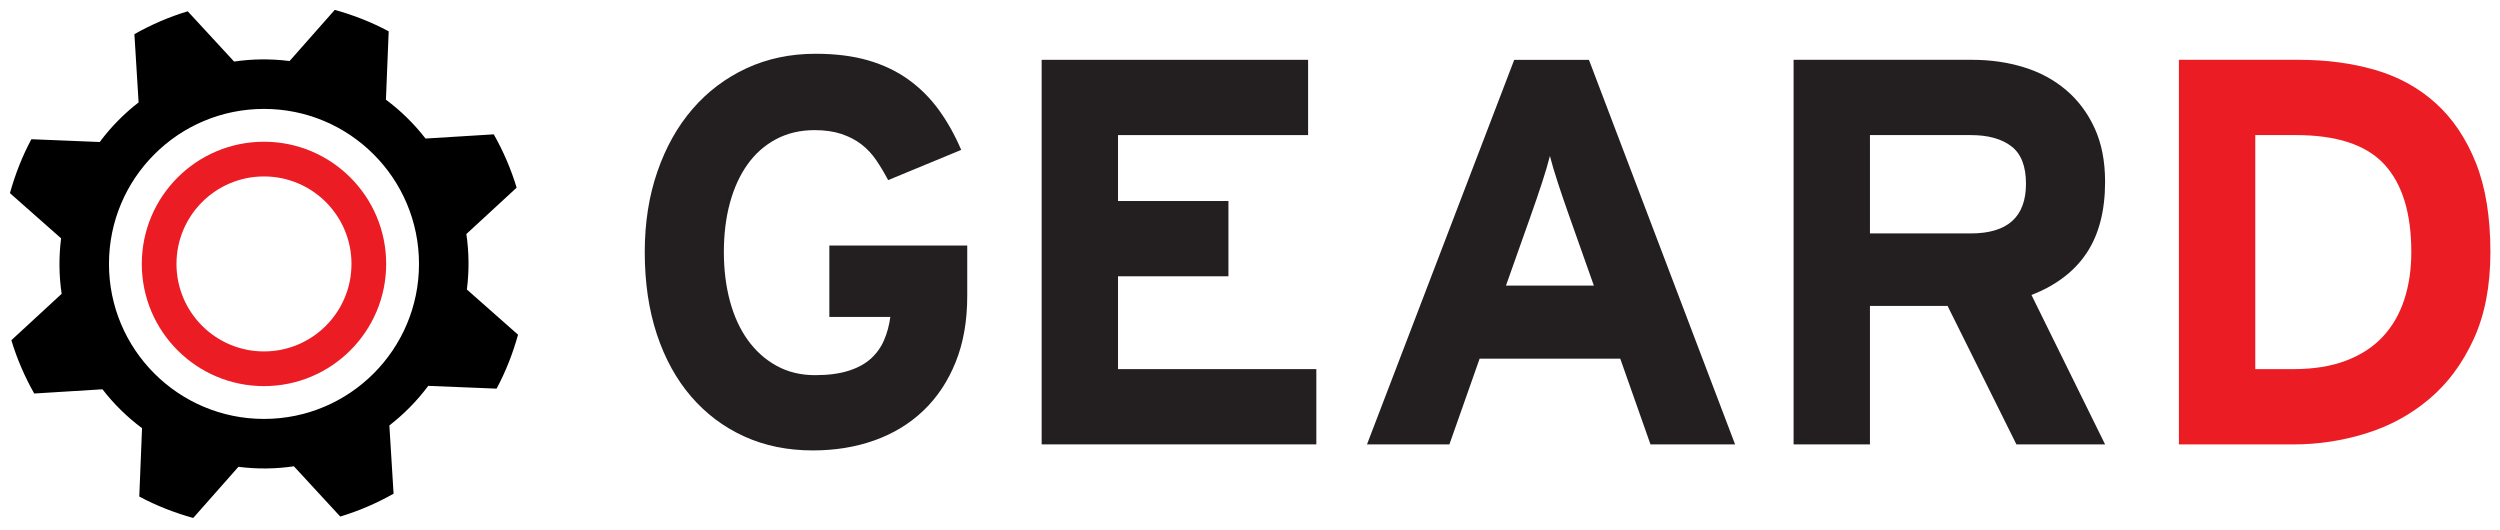
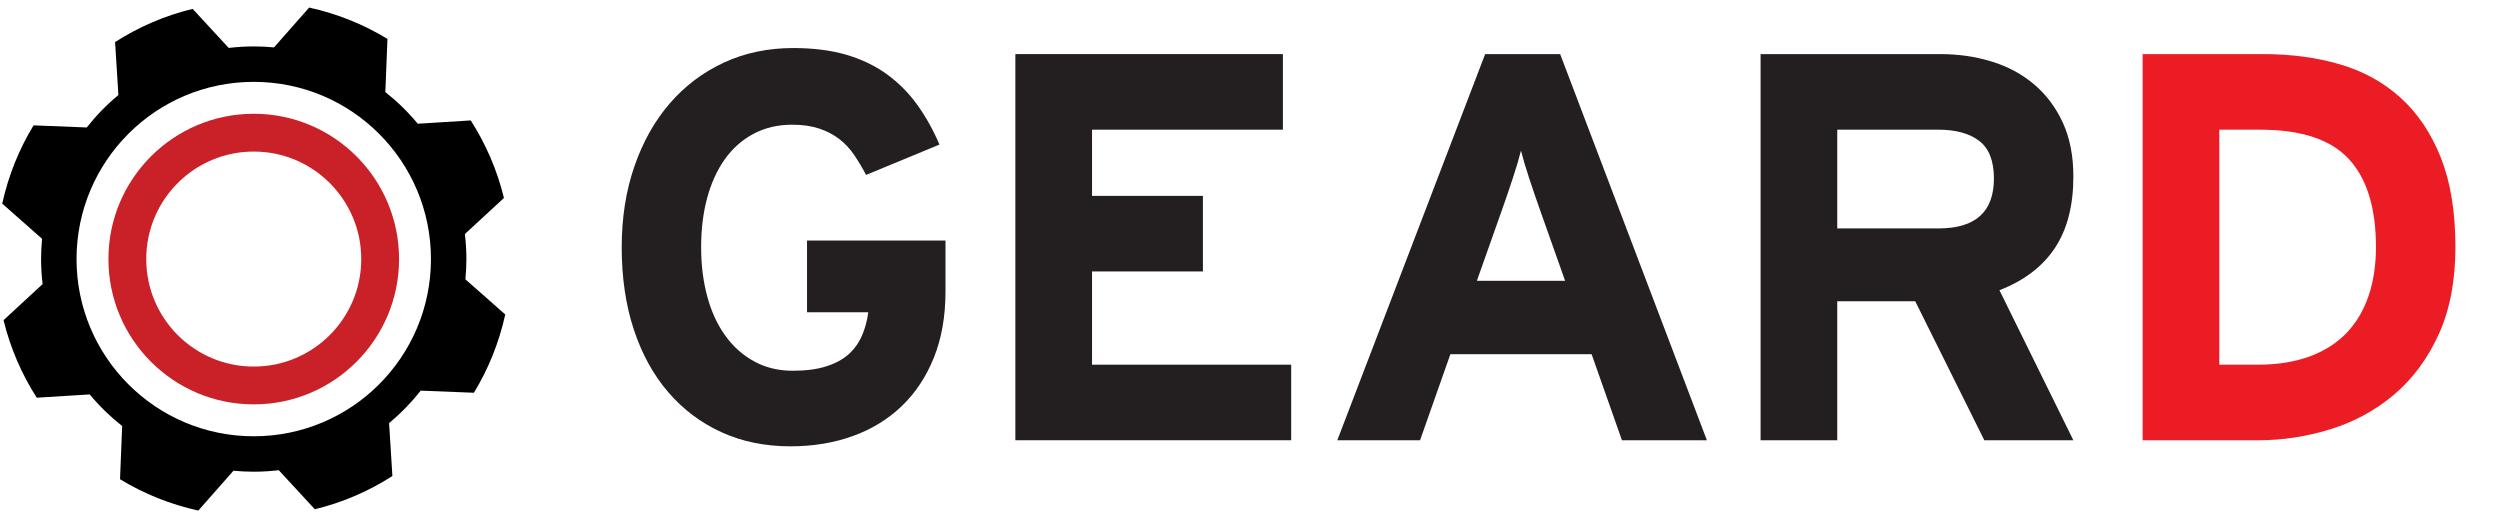
- <svg xmlns="http://www.w3.org/2000/svg" version="1.1" id="Layer_1" x="0px" y="0px" width="170px" height="36px" viewBox="3.746 3.746 170 36" enable-background="new 3.746 3.746 170 36" xml:space="preserve">
-   <g display="none">
-     <path display="inline" fill="#231F20" d="M40.645,17.677l-5.136-7.795l-3.377,2.229c-1.316-1.228-2.252-1.604-3.443-2.148   l0.988-3.759l-9.166-2.55l-1.298,4.855c-0.837,0.124-1.812,0.387-2.427,0.515l-2.6-3.945l-8.274,5.455l2.629,3.994   c-0.745,0.986-1.566,2.247-2.166,3.521l-4.598-0.673L0.516,26.76l4.563,0.704c0.146,1.084,0.432,2.187,0.843,3.312l-3.371,2.222   l5.132,7.789l3.641-2.397c1.017,0.729,2.298,1.562,3.569,2.123l-0.947,3.381l9.143,2.52l1.188-4.645   c0.692-0.112,1.348-0.248,1.945-0.396l2.461,3.737l8.278-5.453l-2.425-3.686c0.727-1.017,1.836-2.537,2.485-3.98l4.757,0.678   l1.273-9.393l-4.764-0.611c-0.152-1.015-0.296-1.842-0.725-2.956L40.645,17.677z M11.636,31.73   c-3.649-5.537-2.12-12.981,3.42-16.631c5.538-3.646,12.984-2.116,16.632,3.425c3.646,5.535,2.115,12.981-3.423,16.632   C22.728,38.802,15.286,37.268,11.636,31.73z" />
-     <path display="inline" fill="#ED2224" d="M29.388,20.036c-2.847-4.319-8.66-5.511-12.979-2.669   c-4.321,2.846-5.517,8.658-2.666,12.979c2.842,4.319,8.651,5.516,12.972,2.672C31.04,30.173,32.234,24.355,29.388,20.036z    M24.751,30.029c-2.673,1.759-6.265,1.02-8.021-1.65c-1.761-2.67-1.026-6.265,1.646-8.024c2.671-1.76,6.266-1.022,8.026,1.652   C28.161,24.675,27.421,28.27,24.751,30.029z" />
-   </g>
-   <g display="none">
-     <path display="inline" fill="#231F20" d="M85.207,33.594c-0.672,1.676-1.607,3.088-2.808,4.233   c-1.199,1.147-2.623,2.019-4.271,2.608c-1.647,0.59-3.447,0.885-5.398,0.885c-2.208,0-4.207-0.407-5.999-1.223   c-1.792-0.816-3.335-1.978-4.63-3.479c-1.296-1.503-2.295-3.318-3-5.448c-0.705-2.126-1.056-4.518-1.056-7.172   c0-2.559,0.368-4.902,1.104-7.03c0.736-2.127,1.76-3.95,3.072-5.47s2.879-2.704,4.702-3.551c1.824-0.848,3.839-1.272,6.047-1.272   c1.728,0,3.254,0.192,4.583,0.576c1.326,0.384,2.502,0.944,3.527,1.679c1.023,0.736,1.912,1.625,2.664,2.664   c0.75,1.04,1.398,2.2,1.943,3.479l-6.382,2.639c-0.32-0.606-0.665-1.183-1.032-1.727c-0.368-0.544-0.8-1.007-1.296-1.392   c-0.497-0.384-1.08-0.688-1.751-0.911s-1.457-0.336-2.351-0.336c-1.248,0-2.369,0.264-3.359,0.792   c-0.992,0.528-1.823,1.265-2.495,2.208c-0.672,0.944-1.184,2.064-1.536,3.359C65.132,21,64.957,22.434,64.957,24   c0,1.536,0.175,2.958,0.528,4.271c0.352,1.312,0.872,2.445,1.56,3.405c0.688,0.962,1.527,1.714,2.519,2.257   s2.111,0.813,3.359,0.813c1.152,0,2.127-0.127,2.927-0.384c0.799-0.256,1.446-0.606,1.943-1.055   c0.496-0.447,0.879-0.984,1.152-1.608c0.272-0.623,0.456-1.302,0.552-2.038H74.17v-6.239h12.045v4.403   C86.214,29.997,85.878,31.918,85.207,33.594z" />
-     <path display="inline" fill="#231F20" d="M92.539,40.795V7.204h23.273v6.574H99.208v5.758h9.646v6.575h-9.646v8.108h17.324v6.574   L92.539,40.795L92.539,40.795z" />
-     <path display="inline" fill="#231F20" d="M145.551,40.795l-2.641-7.484h-12.283l-2.643,7.484h-7.195l12.859-33.591h6.525   l12.766,33.591H145.551z M138.448,20.832c-0.354-0.992-0.681-1.951-0.983-2.879c-0.305-0.927-0.535-1.71-0.695-2.351   c-0.16,0.641-0.393,1.424-0.696,2.351c-0.306,0.928-0.632,1.888-0.982,2.879l-2.159,6.094h7.68L138.448,20.832z" />
-     <path display="inline" fill="#231F20" d="M177.339,40.795l-6.015-12.094h-6.781v12.094h-6.67V7.204h15.645   c1.565,0,3.055,0.216,4.461,0.648c1.408,0.431,2.642,1.096,3.695,1.991c1.057,0.896,1.887,2.008,2.496,3.335   c0.605,1.328,0.912,2.888,0.912,4.679c0,2.527-0.537,4.6-1.607,6.213c-1.072,1.617-2.681,2.84-4.824,3.671l6.433,13.054H177.339   L177.339,40.795z M176.895,14.756c-0.852-0.651-2.029-0.979-3.539-0.979h-8.812v8.59h8.812c3.211,0,4.815-1.447,4.815-4.343   C178.172,16.498,177.747,15.408,176.895,14.756z" />
-     <path display="inline" fill="#ED1C24" d="M214.294,31.557c-0.812,2.159-1.94,3.928-3.382,5.303c-1.439,1.375-3.137,2.375-5.086,3   c-1.953,0.623-4.049,0.937-6.288,0.937h-8.204V7.204h8.876c2.209,0,4.247,0.32,6.12,0.959c1.87,0.641,3.484,1.641,4.846,3   c1.359,1.361,2.426,3.08,3.19,5.159c0.768,2.081,1.151,4.558,1.151,7.438C215.52,26.799,215.111,29.398,214.294,31.557z    M208.753,14.018c-2.017-2.271-4.96-3.407-8.83-3.407h-4.847v26.778h4.941c1.823,0,3.453-0.248,4.896-0.744   c1.438-0.496,2.671-1.289,3.694-2.377c1.021-1.086,1.808-2.485,2.351-4.197c0.545-1.711,0.815-3.768,0.815-6.168   C211.775,19.584,210.77,16.289,208.753,14.018z" />
-   </g>
+ <svg xmlns="http://www.w3.org/2000/svg" version="1.1" id="Layer_1" x="0px" y="0px" width="288px" height="60px" viewBox="0 0 288 60" enable-background="new 0 0 288 60" xml:space="preserve">
  <g>
    <g>
-       <path fill="#231F20" d="M68.735,28.358c-0.523,1.305-1.251,2.403-2.186,3.298c-0.934,0.895-2.042,1.57-3.325,2.03    c-1.283,0.459-2.684,0.689-4.203,0.689c-1.719,0-3.275-0.317-4.67-0.953c-1.395-0.635-2.596-1.537-3.605-2.708    s-1.787-2.584-2.335-4.24s-0.822-3.518-0.822-5.585c0-1.992,0.286-3.816,0.859-5.473c0.572-1.656,1.369-3.076,2.391-4.259    c1.021-1.183,2.242-2.104,3.661-2.765c1.42-0.659,2.989-0.99,4.707-0.99c1.345,0,2.534,0.149,3.568,0.448    c1.033,0.299,1.948,0.735,2.746,1.308c0.797,0.573,1.488,1.264,2.074,2.073c0.585,0.81,1.089,1.713,1.513,2.708l-4.968,2.055    c-0.25-0.473-0.518-0.921-0.803-1.345c-0.287-0.423-0.623-0.785-1.009-1.083c-0.387-0.299-0.841-0.535-1.364-0.71    c-0.523-0.174-1.133-0.261-1.831-0.261c-0.971,0-1.843,0.206-2.615,0.616c-0.772,0.411-1.42,0.984-1.943,1.719    c-0.523,0.735-0.921,1.606-1.195,2.615c-0.274,1.009-0.411,2.124-0.411,3.344c0,1.195,0.137,2.304,0.411,3.325    c0.274,1.021,0.678,1.905,1.214,2.652s1.189,1.332,1.961,1.756s1.644,0.635,2.615,0.635c0.896,0,1.656-0.1,2.279-0.299    c0.622-0.199,1.126-0.473,1.513-0.822c0.386-0.349,0.685-0.766,0.896-1.251c0.211-0.486,0.355-1.015,0.43-1.588h-4.147v-4.856    h9.377v3.428C69.52,25.559,69.258,27.055,68.735,28.358z" />
-       <path fill="#231F20" d="M74.578,33.965V7.814h18.119v5.118H79.771v4.483h7.509v5.118h-7.509v6.313h13.486v5.118H74.578z" />
-       <path fill="#231F20" d="M115.979,33.965l-2.055-5.828h-9.564l-2.055,5.828h-5.604l10.012-26.15h5.081l9.938,26.15H115.979z     M110.449,18.424c-0.274-0.771-0.529-1.519-0.766-2.241c-0.237-0.722-0.418-1.332-0.542-1.831    c-0.125,0.499-0.306,1.108-0.542,1.831c-0.236,0.723-0.492,1.47-0.766,2.241l-1.681,4.744h5.977L110.449,18.424z" />
-       <path fill="#231F20" d="M140.863,33.965l-4.681-9.414h-5.28v9.414h-5.192V7.814h12.179c1.22,0,2.378,0.168,3.475,0.504    c1.096,0.336,2.055,0.854,2.876,1.551c0.822,0.697,1.47,1.563,1.942,2.596c0.474,1.034,0.71,2.248,0.71,3.643    c0,1.967-0.417,3.581-1.251,4.838c-0.835,1.257-2.087,2.21-3.755,2.858l5.006,10.161H140.863z M140.519,13.694    c-0.662-0.508-1.581-0.762-2.756-0.762h-6.86v6.687h6.86c2.5,0,3.75-1.126,3.75-3.381    C141.513,15.05,141.181,14.202,140.519,13.694z" />
-       <path fill="#EC1C24" d="M171.954,26.811c-0.76,1.657-1.769,3.014-3.025,4.072c-1.258,1.059-2.689,1.837-4.296,2.335    s-3.245,0.747-4.913,0.747h-7.808V7.814h8.182c1.867,0,3.592,0.23,5.174,0.691c1.581,0.461,2.951,1.214,4.109,2.26    s2.066,2.397,2.728,4.053c0.659,1.657,0.989,3.68,0.989,6.071C173.094,23.182,172.714,25.154,171.954,26.811z M165.878,14.921    c-1.225-1.326-3.225-1.989-5.999-1.989h-2.774v15.915h2.587c1.374,0,2.568-0.192,3.58-0.576c1.013-0.384,1.843-0.923,2.493-1.617    c0.649-0.694,1.138-1.53,1.463-2.51c0.324-0.979,0.487-2.063,0.487-3.254C167.715,18.237,167.103,16.248,165.878,14.921z" />
+       <g>
+         <path d="M53.615,32.179c0.074-0.77,0.114-1.546,0.114-2.333c0-0.978-0.062-1.94-0.174-2.885l4.499-4.155     c-0.782-3.216-2.089-6.224-3.824-8.933l-6.103,0.381c-1.111-1.346-2.367-2.564-3.735-3.647l0.243-6.126     c-2.744-1.67-5.783-2.901-9.018-3.611l-4.052,4.59c-0.767-0.073-1.545-0.113-2.334-0.113c-0.975,0-1.937,0.064-2.883,0.174     l-4.157-4.501c-3.215,0.783-6.223,2.09-8.933,3.825l0.381,6.103c-1.344,1.11-2.564,2.367-3.646,3.737l-6.126-0.244     c-1.67,2.744-2.901,5.783-3.61,9.018l4.59,4.051c-0.074,0.769-0.115,1.546-0.115,2.335c0,0.977,0.064,1.938,0.176,2.882     l-4.5,4.156c0.783,3.215,2.09,6.224,3.825,8.933l6.102-0.381c1.111,1.345,2.368,2.563,3.737,3.643l-0.244,6.129     c2.745,1.671,5.784,2.901,9.018,3.611l4.05-4.59c0.768,0.073,1.547,0.112,2.334,0.112c0.977,0,1.938-0.062,2.884-0.172     l4.155,4.498c3.216-0.782,6.225-2.09,8.935-3.825l-0.38-6.104c1.344-1.107,2.562-2.366,3.644-3.735l6.127,0.243     c1.67-2.744,2.9-5.783,3.61-9.017L53.615,32.179z M29.231,50.259c-11.273,0-20.414-9.138-20.414-20.413     c0-11.277,9.14-20.416,20.414-20.416c11.274,0,20.415,9.138,20.415,20.416C49.646,41.121,40.506,50.259,29.231,50.259z" />
+       </g>
    </g>
    <g>
      <g>
-         <g>
-           <path d="M35.494,23.433c0.162-1.277,0.146-2.545-0.036-3.773l3.419-3.153c-0.385-1.276-0.911-2.488-1.555-3.626l-4.64,0.286      c-0.769-0.991-1.671-1.883-2.693-2.642l0.188-4.649c-1.151-0.618-2.383-1.101-3.667-1.458l-3.074,3.478      c-1.277-0.162-2.544-0.146-3.772,0.036l-3.153-3.418c-1.275,0.385-2.487,0.911-3.626,1.555l0.286,4.64      c-0.991,0.769-1.884,1.671-2.643,2.693L5.88,13.213c-0.618,1.151-1.101,2.382-1.458,3.667l3.479,3.074      c-0.162,1.277-0.146,2.545,0.037,3.771L4.518,26.88c0.385,1.275,0.911,2.487,1.555,3.625l4.64-0.287      c0.769,0.993,1.671,1.885,2.692,2.644l-0.188,4.648c1.151,0.618,2.383,1.101,3.668,1.458l3.073-3.478      c1.277,0.162,2.544,0.146,3.772-0.037l3.153,3.418c1.275-0.384,2.487-0.91,3.626-1.554l-0.286-4.64      c0.991-0.77,1.883-1.671,2.643-2.692l4.648,0.188c0.618-1.151,1.101-2.383,1.458-3.667L35.494,23.433z M21.697,32.233      c-5.822,0-10.541-4.72-10.541-10.54c0-5.822,4.719-10.541,10.541-10.541s10.541,4.719,10.541,10.541      C32.238,27.514,27.519,32.233,21.697,32.233z" />
-         </g>
-       </g>
-       <g>
-         <g>
-           <path fill="#EC1C24" d="M21.697,13.384c-4.589,0-8.309,3.72-8.309,8.309c0,4.588,3.72,8.309,8.309,8.309      s8.309-3.721,8.309-8.309C30.006,17.104,26.286,13.384,21.697,13.384z M21.697,27.643c-3.286,0-5.95-2.664-5.95-5.949      c0-3.287,2.664-5.95,5.95-5.95s5.95,2.664,5.95,5.95C27.647,24.979,24.983,27.643,21.697,27.643z" />
-         </g>
+         <path fill="#CA2027" d="M29.231,13.106c-9.245,0-16.74,7.495-16.74,16.74c0,9.243,7.495,16.738,16.74,16.738     c9.245,0,16.741-7.495,16.741-16.738C45.973,20.601,38.477,13.106,29.231,13.106z M29.231,42.229     c-6.839,0-12.384-5.543-12.384-12.384c0-6.842,5.545-12.385,12.384-12.385s12.385,5.543,12.385,12.385     C41.617,36.687,36.071,42.229,29.231,42.229z" />
      </g>
    </g>
  </g>
+   <g>
+     <path fill="#231F20" d="M107.59,41.182c-0.89,2.218-2.129,4.088-3.718,5.609c-1.589,1.521-3.475,2.672-5.655,3.453   c-2.183,0.781-4.566,1.173-7.149,1.173c-2.923,0-5.572-0.54-7.944-1.621c-2.373-1.08-4.417-2.615-6.133-4.606   s-3.04-4.396-3.972-7.213c-0.932-2.817-1.398-5.984-1.398-9.501c0-3.389,0.486-6.492,1.461-9.31   c0.974-2.817,2.33-5.232,4.067-7.245c1.737-2.012,3.813-3.58,6.228-4.703c2.416-1.122,5.084-1.684,8.007-1.684   c2.288,0,4.311,0.254,6.069,0.763c1.757,0.508,3.314,1.25,4.671,2.224c1.355,0.975,2.53,2.151,3.526,3.527   c0.995,1.377,1.854,2.913,2.574,4.607l-8.452,3.495c-0.424-0.804-0.88-1.566-1.366-2.288c-0.487-0.72-1.06-1.334-1.716-1.843   c-0.657-0.508-1.43-0.911-2.319-1.208c-0.891-0.296-1.929-0.445-3.114-0.445c-1.652,0-3.136,0.35-4.448,1.048   c-1.314,0.699-2.415,1.674-3.305,2.923c-0.89,1.25-1.568,2.733-2.034,4.449c-0.467,1.716-0.699,3.612-0.699,5.688   c0,2.033,0.232,3.919,0.699,5.656c0.466,1.737,1.154,3.24,2.065,4.512c0.911,1.271,2.023,2.267,3.336,2.986   c1.312,0.722,2.796,1.081,4.448,1.081c1.525,0,2.817-0.169,3.877-0.509c1.058-0.339,1.916-0.805,2.573-1.398   c0.656-0.593,1.165-1.303,1.525-2.129c0.359-0.826,0.604-1.726,0.73-2.7h-7.054v-8.262h15.951v5.831   C108.925,36.417,108.479,38.963,107.59,41.182z" />
+     <path fill="#231F20" d="M116.97,50.718V6.233h30.821v8.706h-21.988v7.626h12.773v8.706h-12.773v10.74h22.941v8.706H116.97z" />
+     <path fill="#231F20" d="M186.848,50.718l-3.495-9.914h-16.269l-3.495,9.914h-9.532l17.031-44.484h8.643l16.904,44.484H186.848z    M177.442,24.281c-0.467-1.312-0.9-2.584-1.303-3.812c-0.403-1.229-0.71-2.266-0.921-3.114c-0.213,0.848-0.52,1.886-0.922,3.114   c-0.403,1.229-0.837,2.5-1.303,3.812l-2.859,8.071h10.168L177.442,24.281z" />
+     <path fill="#231F20" d="M228.595,50.718l-7.962-16.015h-8.981v16.015h-8.833V6.233h20.717c2.075,0,4.045,0.286,5.91,0.858   c1.863,0.572,3.495,1.452,4.894,2.637c1.397,1.187,2.499,2.659,3.304,4.417c0.805,1.759,1.208,3.824,1.208,6.196   c0,3.348-0.71,6.091-2.129,8.23c-1.42,2.14-3.549,3.76-6.387,4.861l8.516,17.285H228.595z M228.01,16.235   c-1.128-0.864-2.69-1.296-4.688-1.296h-11.67v11.375h11.67c4.252,0,6.378-1.916,6.378-5.751   C229.699,18.542,229.136,17.099,228.01,16.235z" />
+     <path fill="#EC1C24" d="M280.925,38.548c-1.293,2.818-3.009,5.127-5.147,6.927c-2.14,1.802-4.575,3.125-7.309,3.973   c-2.732,0.848-5.519,1.271-8.356,1.271h-13.281V6.233h13.917c3.178,0,6.11,0.392,8.802,1.176c2.689,0.784,5.021,2.065,6.99,3.845   s3.516,4.078,4.639,6.895c1.122,2.818,1.685,6.259,1.685,10.327C282.863,32.374,282.217,35.731,280.925,38.548z M270.587,18.324   c-2.083-2.256-5.484-3.384-10.203-3.384h-4.72v27.072h4.4c2.338,0,4.368-0.327,6.09-0.98s3.135-1.57,4.241-2.751   c1.105-1.181,1.935-2.604,2.487-4.27c0.552-1.666,0.829-3.511,0.829-5.535C273.712,23.964,272.671,20.58,270.587,18.324z" />
+   </g>
</svg>
